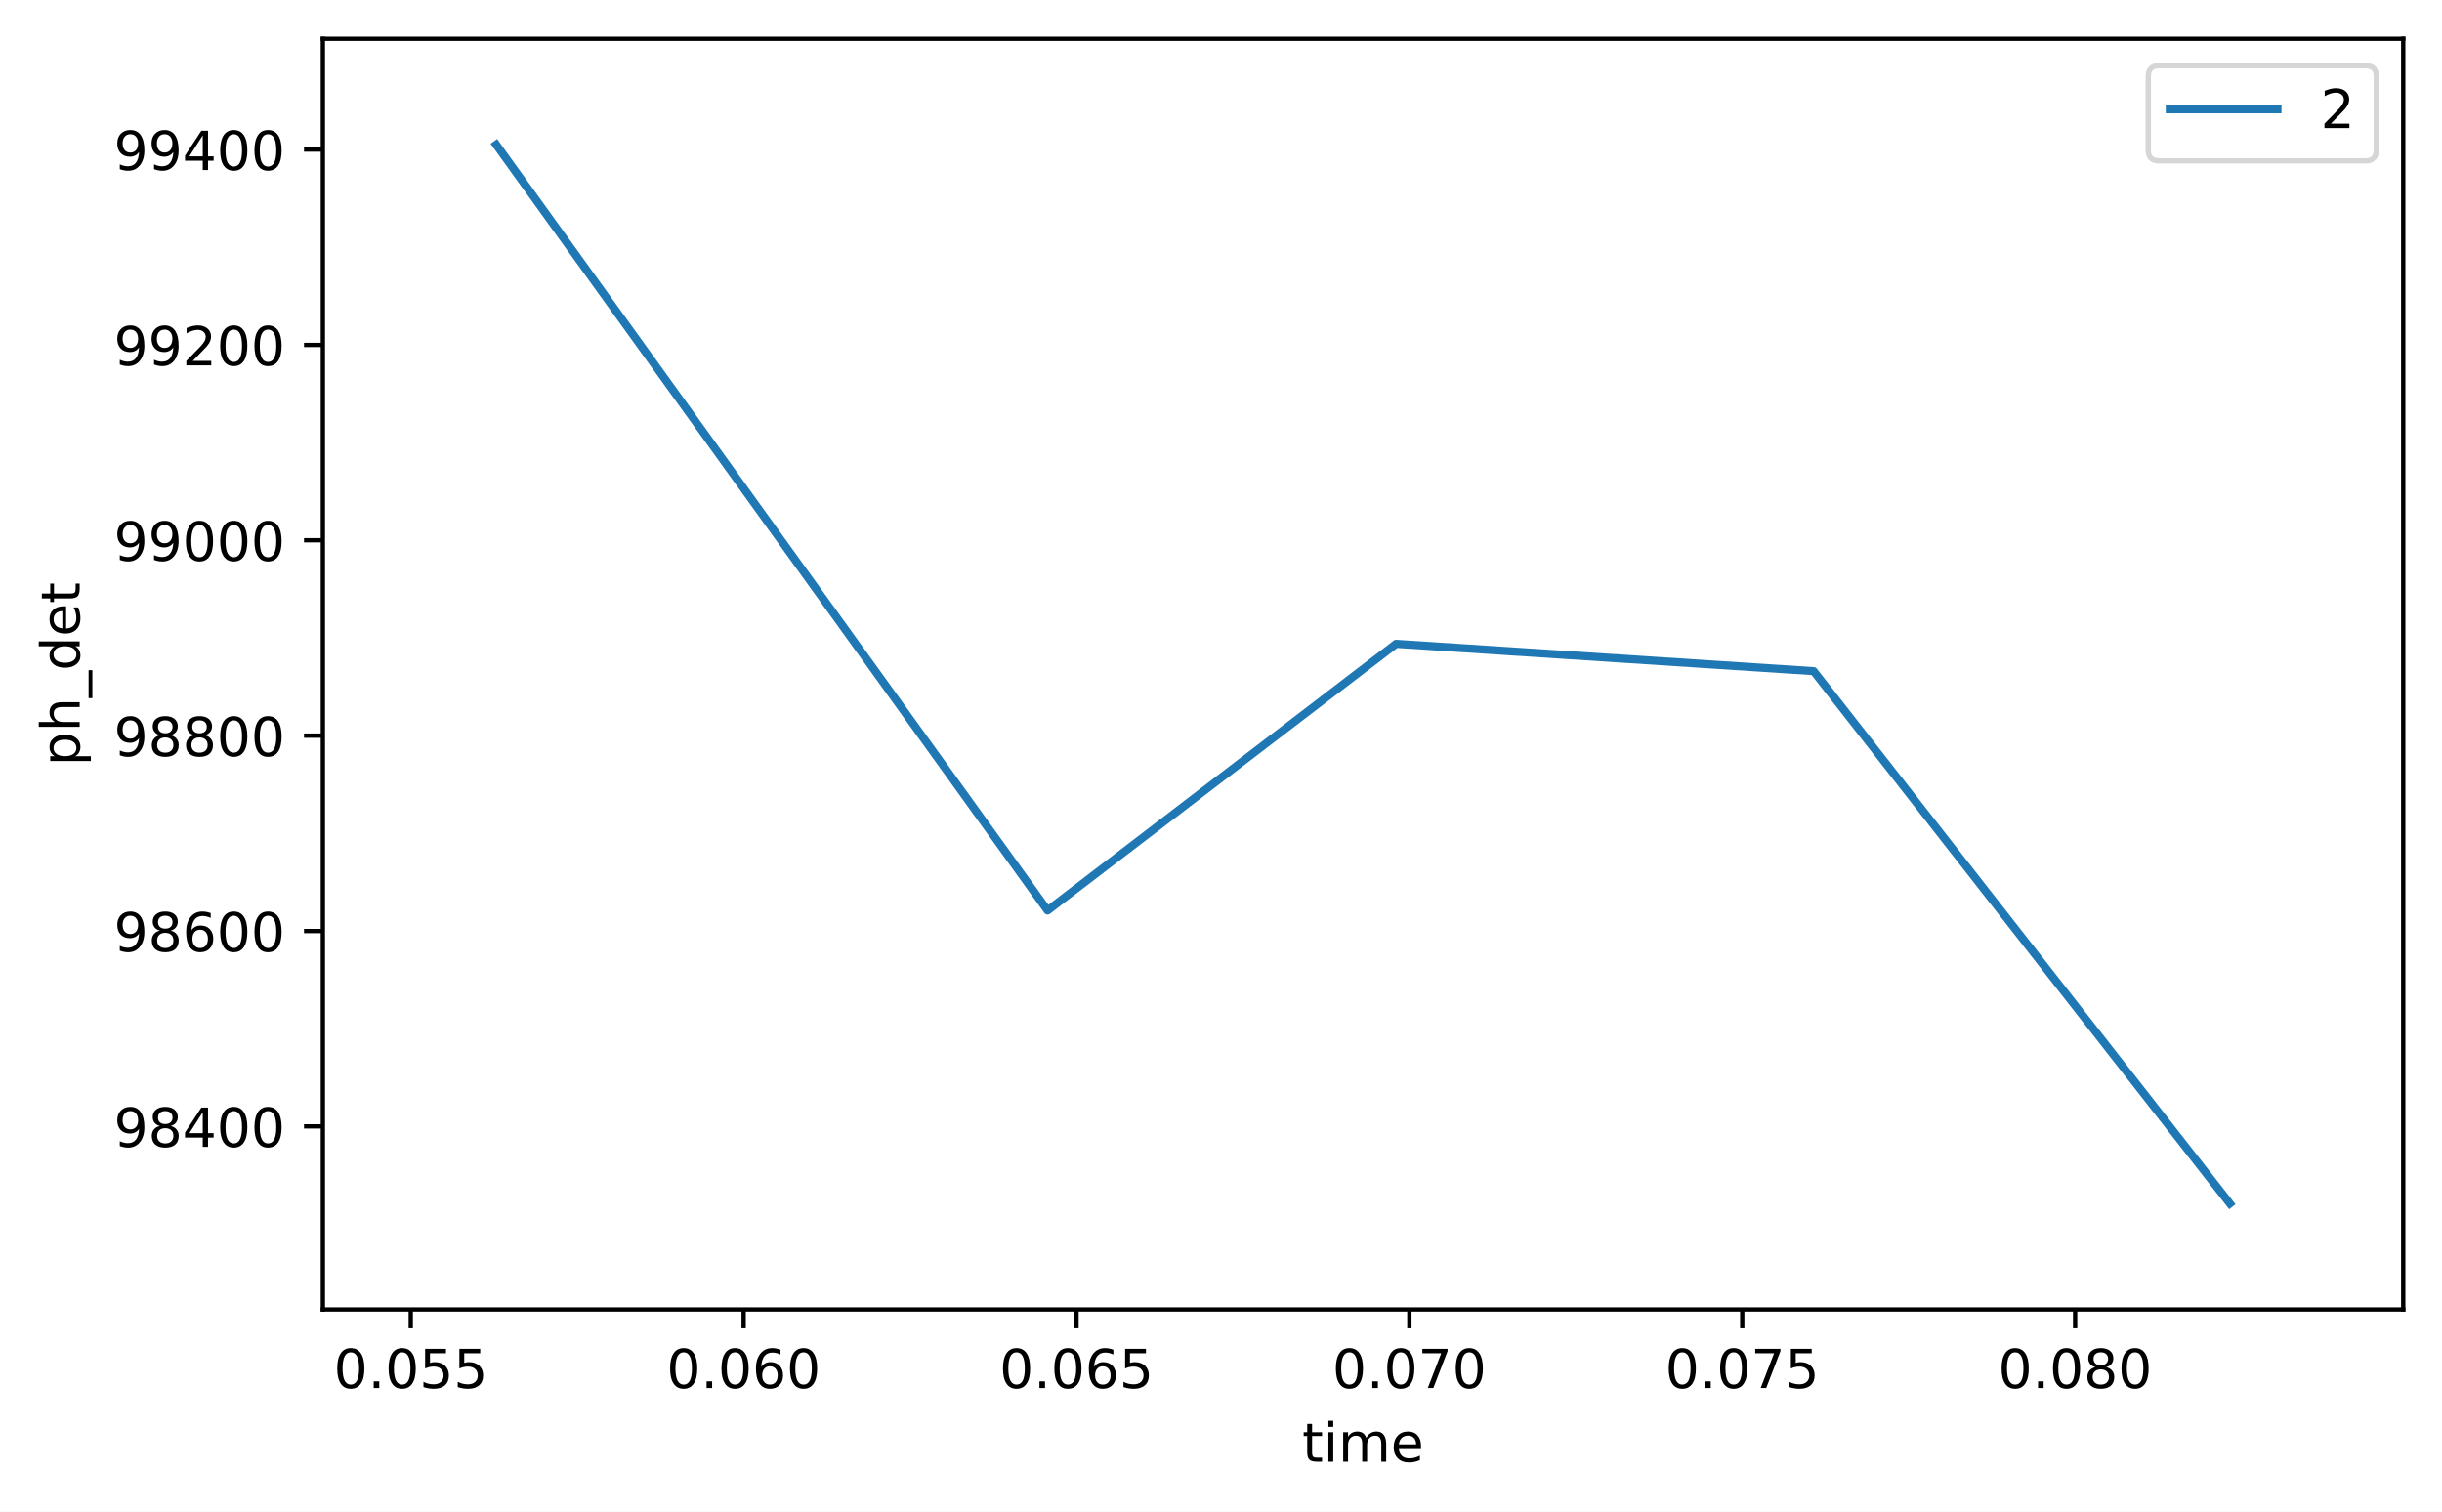
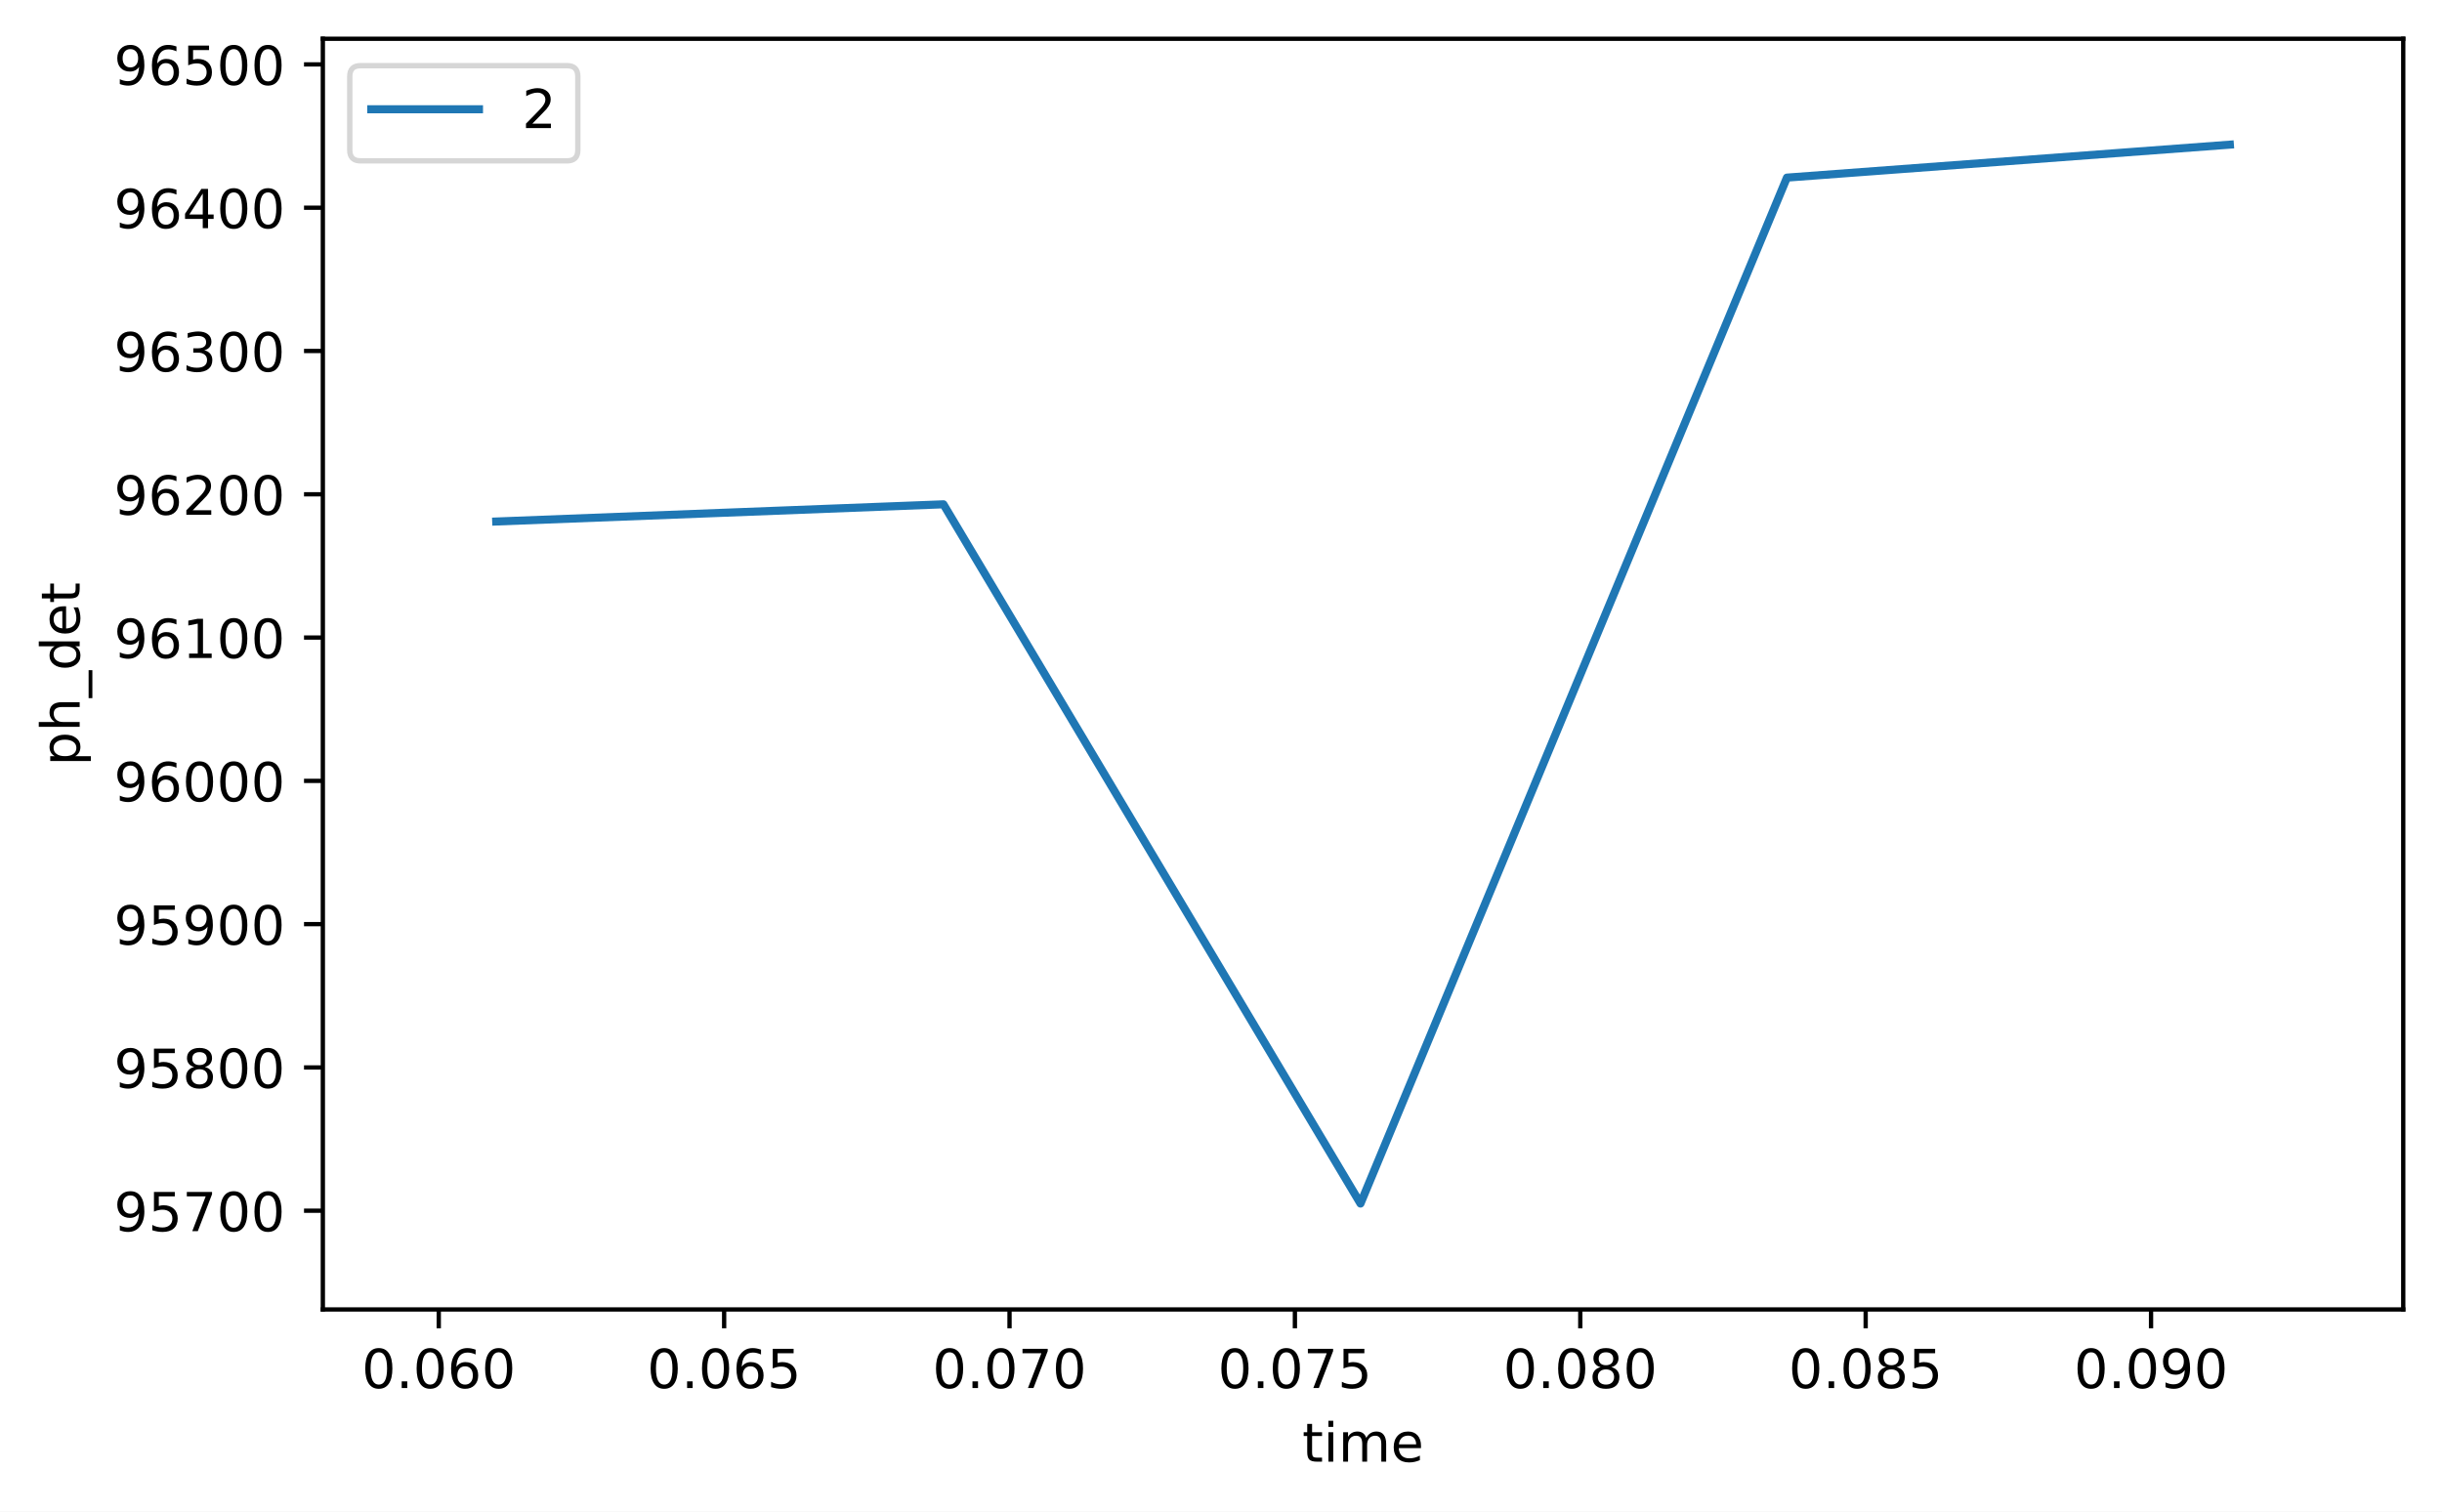
<svg xmlns="http://www.w3.org/2000/svg" xmlns:xlink="http://www.w3.org/1999/xlink" height="280.8pt" version="1.1" viewBox="0 0 453.6 280.8" width="453.6pt">
  <defs>
    <style type="text/css">
*{stroke-linecap:butt;stroke-linejoin:round;}
  </style>
  </defs>
  <g id="figure_1">
    <g id="patch_1">
      <path d="M 0 280.8  L 453.6 280.8  L 453.6 0  L 0 0  z " style="fill:#ffffff;" />
    </g>
    <g id="axes_1">
      <g id="patch_2">
        <path d="M 59.969 243.244  L 446.4 243.244  L 446.4 7.2  L 59.969 7.2  z " style="fill:#ffffff;" />
      </g>
      <g id="matplotlib.axis_1">
        <g id="xtick_1">
          <g id="line2d_1">
            <defs>
-               <path d="M 0 0  L 0 3.5  " id="m3aa733dea5" style="stroke:#000000;stroke-width:0.8;" />
-             </defs>
-             <g>
-               <use style="stroke:#000000;stroke-width:0.8;" x="76.297" xlink:href="#m3aa733dea5" y="243.244" />
+               <path d="M 0 0  L 0 3.5  " id="m0c0ffff356" style="stroke:#000000;stroke-width:0.8;" />
+             </defs>
+             <g>
+               <use style="stroke:#000000;stroke-width:0.8;" x="81.5" xlink:href="#m0c0ffff356" y="243.244" />
            </g>
          </g>
          <g id="text_1">
            <defs>
              <path d="M 31.781 66.406  Q 24.172 66.406 20.328 58.906  Q 16.5 51.422 16.5 36.375  Q 16.5 21.391 20.328 13.891  Q 24.172 6.391 31.781 6.391  Q 39.453 6.391 43.281 13.891  Q 47.125 21.391 47.125 36.375  Q 47.125 51.422 43.281 58.906  Q 39.453 66.406 31.781 66.406  z M 31.781 74.219  Q 44.047 74.219 50.516 64.516  Q 56.984 54.828 56.984 36.375  Q 56.984 17.969 50.516 8.266  Q 44.047 -1.422 31.781 -1.422  Q 19.531 -1.422 13.062 8.266  Q 6.594 17.969 6.594 36.375  Q 6.594 54.828 13.062 64.516  Q 19.531 74.219 31.781 74.219  z " id="DejaVuSans-48" />
              <path d="M 10.688 12.406  L 21 12.406  L 21 0  L 10.688 0  z " id="DejaVuSans-46" />
-               <path d="M 10.797 72.906  L 49.516 72.906  L 49.516 64.594  L 19.828 64.594  L 19.828 46.734  Q 21.969 47.469 24.109 47.828  Q 26.266 48.188 28.422 48.188  Q 40.625 48.188 47.75 41.5  Q 54.891 34.812 54.891 23.391  Q 54.891 11.625 47.562 5.094  Q 40.234 -1.422 26.906 -1.422  Q 22.312 -1.422 17.547 -0.641  Q 12.797 0.141 7.719 1.703  L 7.719 11.625  Q 12.109 9.234 16.797 8.062  Q 21.484 6.891 26.703 6.891  Q 35.156 6.891 40.078 11.328  Q 45.016 15.766 45.016 23.391  Q 45.016 31 40.078 35.438  Q 35.156 39.891 26.703 39.891  Q 22.75 39.891 18.812 39.016  Q 14.891 38.141 10.797 36.281  z " id="DejaVuSans-53" />
-             </defs>
-             <g transform="translate(61.98248 257.8422)scale(0.1 -0.1)">
-               <use xlink:href="#DejaVuSans-48" />
-               <use x="63.623" xlink:href="#DejaVuSans-46" />
-               <use x="95.41" xlink:href="#DejaVuSans-48" />
-               <use x="159.033" xlink:href="#DejaVuSans-53" />
-               <use x="222.656" xlink:href="#DejaVuSans-53" />
+               <path d="M 33.016 40.375  Q 26.375 40.375 22.484 35.828  Q 18.609 31.297 18.609 23.391  Q 18.609 15.531 22.484 10.953  Q 26.375 6.391 33.016 6.391  Q 39.656 6.391 43.531 10.953  Q 47.406 15.531 47.406 23.391  Q 47.406 31.297 43.531 35.828  Q 39.656 40.375 33.016 40.375  z M 52.594 71.297  L 52.594 62.312  Q 48.875 64.062 45.094 64.984  Q 41.312 65.922 37.594 65.922  Q 27.828 65.922 22.672 59.328  Q 17.531 52.734 16.797 39.406  Q 19.672 43.656 24.016 45.922  Q 28.375 48.188 33.594 48.188  Q 44.578 48.188 50.953 41.516  Q 57.328 34.859 57.328 23.391  Q 57.328 12.156 50.688 5.359  Q 44.047 -1.422 33.016 -1.422  Q 20.359 -1.422 13.672 8.266  Q 6.984 17.969 6.984 36.375  Q 6.984 53.656 15.188 63.938  Q 23.391 74.219 37.203 74.219  Q 40.922 74.219 44.703 73.484  Q 48.484 72.75 52.594 71.297  z " id="DejaVuSans-54" />
+             </defs>
+             <g transform="translate(67.18605 257.8422)scale(0.1 -0.1)">
+               <use xlink:href="#DejaVuSans-48" />
+               <use x="63.623" xlink:href="#DejaVuSans-46" />
+               <use x="95.41" xlink:href="#DejaVuSans-48" />
+               <use x="159.033" xlink:href="#DejaVuSans-54" />
+               <use x="222.656" xlink:href="#DejaVuSans-48" />
            </g>
          </g>
        </g>
        <g id="xtick_2">
          <g id="line2d_2">
            <g>
-               <use style="stroke:#000000;stroke-width:0.8;" x="138.128" xlink:href="#m3aa733dea5" y="243.244" />
+               <use style="stroke:#000000;stroke-width:0.8;" x="134.509" xlink:href="#m0c0ffff356" y="243.244" />
            </g>
          </g>
          <g id="text_2">
            <defs>
-               <path d="M 33.016 40.375  Q 26.375 40.375 22.484 35.828  Q 18.609 31.297 18.609 23.391  Q 18.609 15.531 22.484 10.953  Q 26.375 6.391 33.016 6.391  Q 39.656 6.391 43.531 10.953  Q 47.406 15.531 47.406 23.391  Q 47.406 31.297 43.531 35.828  Q 39.656 40.375 33.016 40.375  z M 52.594 71.297  L 52.594 62.312  Q 48.875 64.062 45.094 64.984  Q 41.312 65.922 37.594 65.922  Q 27.828 65.922 22.672 59.328  Q 17.531 52.734 16.797 39.406  Q 19.672 43.656 24.016 45.922  Q 28.375 48.188 33.594 48.188  Q 44.578 48.188 50.953 41.516  Q 57.328 34.859 57.328 23.391  Q 57.328 12.156 50.688 5.359  Q 44.047 -1.422 33.016 -1.422  Q 20.359 -1.422 13.672 8.266  Q 6.984 17.969 6.984 36.375  Q 6.984 53.656 15.188 63.938  Q 23.391 74.219 37.203 74.219  Q 40.922 74.219 44.703 73.484  Q 48.484 72.75 52.594 71.297  z " id="DejaVuSans-54" />
-             </defs>
-             <g transform="translate(123.8141 257.8422)scale(0.1 -0.1)">
+               <path d="M 10.797 72.906  L 49.516 72.906  L 49.516 64.594  L 19.828 64.594  L 19.828 46.734  Q 21.969 47.469 24.109 47.828  Q 26.266 48.188 28.422 48.188  Q 40.625 48.188 47.75 41.5  Q 54.891 34.812 54.891 23.391  Q 54.891 11.625 47.562 5.094  Q 40.234 -1.422 26.906 -1.422  Q 22.312 -1.422 17.547 -0.641  Q 12.797 0.141 7.719 1.703  L 7.719 11.625  Q 12.109 9.234 16.797 8.062  Q 21.484 6.891 26.703 6.891  Q 35.156 6.891 40.078 11.328  Q 45.016 15.766 45.016 23.391  Q 45.016 31 40.078 35.438  Q 35.156 39.891 26.703 39.891  Q 22.75 39.891 18.812 39.016  Q 14.891 38.141 10.797 36.281  z " id="DejaVuSans-53" />
+             </defs>
+             <g transform="translate(120.1953 257.8422)scale(0.1 -0.1)">
              <use xlink:href="#DejaVuSans-48" />
              <use x="63.623" xlink:href="#DejaVuSans-46" />
              <use x="95.41" xlink:href="#DejaVuSans-48" />
              <use x="159.033" xlink:href="#DejaVuSans-54" />
-               <use x="222.656" xlink:href="#DejaVuSans-48" />
+               <use x="222.656" xlink:href="#DejaVuSans-53" />
            </g>
          </g>
        </g>
        <g id="xtick_3">
          <g id="line2d_3">
            <g>
-               <use style="stroke:#000000;stroke-width:0.8;" x="199.96" xlink:href="#m3aa733dea5" y="243.244" />
+               <use style="stroke:#000000;stroke-width:0.8;" x="187.519" xlink:href="#m0c0ffff356" y="243.244" />
            </g>
          </g>
          <g id="text_3">
-             <g transform="translate(185.6458 257.8422)scale(0.1 -0.1)">
-               <use xlink:href="#DejaVuSans-48" />
-               <use x="63.623" xlink:href="#DejaVuSans-46" />
-               <use x="95.41" xlink:href="#DejaVuSans-48" />
-               <use x="159.033" xlink:href="#DejaVuSans-54" />
-               <use x="222.656" xlink:href="#DejaVuSans-53" />
+             <defs>
+               <path d="M 8.203 72.906  L 55.078 72.906  L 55.078 68.703  L 28.609 0  L 18.312 0  L 43.219 64.594  L 8.203 64.594  z " id="DejaVuSans-55" />
+             </defs>
+             <g transform="translate(173.2045 257.8422)scale(0.1 -0.1)">
+               <use xlink:href="#DejaVuSans-48" />
+               <use x="63.623" xlink:href="#DejaVuSans-46" />
+               <use x="95.41" xlink:href="#DejaVuSans-48" />
+               <use x="159.033" xlink:href="#DejaVuSans-55" />
+               <use x="222.656" xlink:href="#DejaVuSans-48" />
            </g>
          </g>
        </g>
        <g id="xtick_4">
          <g id="line2d_4">
            <g>
-               <use style="stroke:#000000;stroke-width:0.8;" x="261.791" xlink:href="#m3aa733dea5" y="243.244" />
+               <use style="stroke:#000000;stroke-width:0.8;" x="240.528" xlink:href="#m0c0ffff356" y="243.244" />
            </g>
          </g>
          <g id="text_4">
-             <defs>
-               <path d="M 8.203 72.906  L 55.078 72.906  L 55.078 68.703  L 28.609 0  L 18.312 0  L 43.219 64.594  L 8.203 64.594  z " id="DejaVuSans-55" />
-             </defs>
-             <g transform="translate(247.4774 257.8422)scale(0.1 -0.1)">
+             <g transform="translate(226.2137 257.8422)scale(0.1 -0.1)">
              <use xlink:href="#DejaVuSans-48" />
              <use x="63.623" xlink:href="#DejaVuSans-46" />
              <use x="95.41" xlink:href="#DejaVuSans-48" />
              <use x="159.033" xlink:href="#DejaVuSans-55" />
-               <use x="222.656" xlink:href="#DejaVuSans-48" />
+               <use x="222.656" xlink:href="#DejaVuSans-53" />
            </g>
          </g>
        </g>
        <g id="xtick_5">
          <g id="line2d_5">
            <g>
-               <use style="stroke:#000000;stroke-width:0.8;" x="323.623" xlink:href="#m3aa733dea5" y="243.244" />
+               <use style="stroke:#000000;stroke-width:0.8;" x="293.537" xlink:href="#m0c0ffff356" y="243.244" />
            </g>
          </g>
          <g id="text_5">
-             <g transform="translate(309.3091 257.8422)scale(0.1 -0.1)">
-               <use xlink:href="#DejaVuSans-48" />
-               <use x="63.623" xlink:href="#DejaVuSans-46" />
-               <use x="95.41" xlink:href="#DejaVuSans-48" />
-               <use x="159.033" xlink:href="#DejaVuSans-55" />
-               <use x="222.656" xlink:href="#DejaVuSans-53" />
+             <defs>
+               <path d="M 31.781 34.625  Q 24.75 34.625 20.719 30.859  Q 16.703 27.094 16.703 20.516  Q 16.703 13.922 20.719 10.156  Q 24.75 6.391 31.781 6.391  Q 38.812 6.391 42.859 10.172  Q 46.922 13.969 46.922 20.516  Q 46.922 27.094 42.891 30.859  Q 38.875 34.625 31.781 34.625  z M 21.922 38.812  Q 15.578 40.375 12.031 44.719  Q 8.5 49.078 8.5 55.328  Q 8.5 64.062 14.719 69.141  Q 20.953 74.219 31.781 74.219  Q 42.672 74.219 48.875 69.141  Q 55.078 64.062 55.078 55.328  Q 55.078 49.078 51.531 44.719  Q 48 40.375 41.703 38.812  Q 48.828 37.156 52.797 32.312  Q 56.781 27.484 56.781 20.516  Q 56.781 9.906 50.312 4.234  Q 43.844 -1.422 31.781 -1.422  Q 19.734 -1.422 13.25 4.234  Q 6.781 9.906 6.781 20.516  Q 6.781 27.484 10.781 32.312  Q 14.797 37.156 21.922 38.812  z M 18.312 54.391  Q 18.312 48.734 21.844 45.562  Q 25.391 42.391 31.781 42.391  Q 38.141 42.391 41.719 45.562  Q 45.312 48.734 45.312 54.391  Q 45.312 60.062 41.719 63.234  Q 38.141 66.406 31.781 66.406  Q 25.391 66.406 21.844 63.234  Q 18.312 60.062 18.312 54.391  z " id="DejaVuSans-56" />
+             </defs>
+             <g transform="translate(279.223 257.8422)scale(0.1 -0.1)">
+               <use xlink:href="#DejaVuSans-48" />
+               <use x="63.623" xlink:href="#DejaVuSans-46" />
+               <use x="95.41" xlink:href="#DejaVuSans-48" />
+               <use x="159.033" xlink:href="#DejaVuSans-56" />
+               <use x="222.656" xlink:href="#DejaVuSans-48" />
            </g>
          </g>
        </g>
        <g id="xtick_6">
          <g id="line2d_6">
            <g>
-               <use style="stroke:#000000;stroke-width:0.8;" x="385.455" xlink:href="#m3aa733dea5" y="243.244" />
+               <use style="stroke:#000000;stroke-width:0.8;" x="346.546" xlink:href="#m0c0ffff356" y="243.244" />
            </g>
          </g>
          <g id="text_6">
-             <defs>
-               <path d="M 31.781 34.625  Q 24.75 34.625 20.719 30.859  Q 16.703 27.094 16.703 20.516  Q 16.703 13.922 20.719 10.156  Q 24.75 6.391 31.781 6.391  Q 38.812 6.391 42.859 10.172  Q 46.922 13.969 46.922 20.516  Q 46.922 27.094 42.891 30.859  Q 38.875 34.625 31.781 34.625  z M 21.922 38.812  Q 15.578 40.375 12.031 44.719  Q 8.5 49.078 8.5 55.328  Q 8.5 64.062 14.719 69.141  Q 20.953 74.219 31.781 74.219  Q 42.672 74.219 48.875 69.141  Q 55.078 64.062 55.078 55.328  Q 55.078 49.078 51.531 44.719  Q 48 40.375 41.703 38.812  Q 48.828 37.156 52.797 32.312  Q 56.781 27.484 56.781 20.516  Q 56.781 9.906 50.312 4.234  Q 43.844 -1.422 31.781 -1.422  Q 19.734 -1.422 13.25 4.234  Q 6.781 9.906 6.781 20.516  Q 6.781 27.484 10.781 32.312  Q 14.797 37.156 21.922 38.812  z M 18.312 54.391  Q 18.312 48.734 21.844 45.562  Q 25.391 42.391 31.781 42.391  Q 38.141 42.391 41.719 45.562  Q 45.312 48.734 45.312 54.391  Q 45.312 60.062 41.719 63.234  Q 38.141 66.406 31.781 66.406  Q 25.391 66.406 21.844 63.234  Q 18.312 60.062 18.312 54.391  z " id="DejaVuSans-56" />
-             </defs>
-             <g transform="translate(371.1407 257.8422)scale(0.1 -0.1)">
+             <g transform="translate(332.2322 257.8422)scale(0.1 -0.1)">
              <use xlink:href="#DejaVuSans-48" />
              <use x="63.623" xlink:href="#DejaVuSans-46" />
              <use x="95.41" xlink:href="#DejaVuSans-48" />
              <use x="159.033" xlink:href="#DejaVuSans-56" />
+               <use x="222.656" xlink:href="#DejaVuSans-53" />
+             </g>
+           </g>
+         </g>
+         <g id="xtick_7">
+           <g id="line2d_7">
+             <g>
+               <use style="stroke:#000000;stroke-width:0.8;" x="399.555" xlink:href="#m0c0ffff356" y="243.244" />
+             </g>
+           </g>
+           <g id="text_7">
+             <defs>
+               <path d="M 10.984 1.516  L 10.984 10.5  Q 14.703 8.734 18.5 7.812  Q 22.312 6.891 25.984 6.891  Q 35.75 6.891 40.891 13.453  Q 46.047 20.016 46.781 33.406  Q 43.953 29.203 39.594 26.953  Q 35.25 24.703 29.984 24.703  Q 19.047 24.703 12.672 31.312  Q 6.297 37.938 6.297 49.422  Q 6.297 60.641 12.938 67.422  Q 19.578 74.219 30.609 74.219  Q 43.266 74.219 49.922 64.516  Q 56.594 54.828 56.594 36.375  Q 56.594 19.141 48.406 8.859  Q 40.234 -1.422 26.422 -1.422  Q 22.703 -1.422 18.891 -0.688  Q 15.094 0.047 10.984 1.516  z M 30.609 32.422  Q 37.25 32.422 41.125 36.953  Q 45.016 41.5 45.016 49.422  Q 45.016 57.281 41.125 61.844  Q 37.25 66.406 30.609 66.406  Q 23.969 66.406 20.094 61.844  Q 16.219 57.281 16.219 49.422  Q 16.219 41.5 20.094 36.953  Q 23.969 32.422 30.609 32.422  z " id="DejaVuSans-57" />
+             </defs>
+             <g transform="translate(385.2414 257.8422)scale(0.1 -0.1)">
+               <use xlink:href="#DejaVuSans-48" />
+               <use x="63.623" xlink:href="#DejaVuSans-46" />
+               <use x="95.41" xlink:href="#DejaVuSans-48" />
+               <use x="159.033" xlink:href="#DejaVuSans-57" />
              <use x="222.656" xlink:href="#DejaVuSans-48" />
            </g>
          </g>
        </g>
-         <g id="text_7">
+         <g id="text_8">
          <defs>
            <path d="M 18.312 70.219  L 18.312 54.688  L 36.812 54.688  L 36.812 47.703  L 18.312 47.703  L 18.312 18.016  Q 18.312 11.328 20.141 9.422  Q 21.969 7.516 27.594 7.516  L 36.812 7.516  L 36.812 0  L 27.594 0  Q 17.188 0 13.234 3.875  Q 9.281 7.766 9.281 18.016  L 9.281 47.703  L 2.688 47.703  L 2.688 54.688  L 9.281 54.688  L 9.281 70.219  z " id="DejaVuSans-116" />
            <path d="M 9.422 54.688  L 18.406 54.688  L 18.406 0  L 9.422 0  z M 9.422 75.984  L 18.406 75.984  L 18.406 64.594  L 9.422 64.594  z " id="DejaVuSans-105" />
            <path d="M 52 44.188  Q 55.375 50.25 60.062 53.125  Q 64.75 56 71.094 56  Q 79.641 56 84.281 50.016  Q 88.922 44.047 88.922 33.016  L 88.922 0  L 79.891 0  L 79.891 32.719  Q 79.891 40.578 77.094 44.375  Q 74.312 48.188 68.609 48.188  Q 61.625 48.188 57.562 43.547  Q 53.516 38.922 53.516 30.906  L 53.516 0  L 44.484 0  L 44.484 32.719  Q 44.484 40.625 41.703 44.406  Q 38.922 48.188 33.109 48.188  Q 26.219 48.188 22.156 43.531  Q 18.109 38.875 18.109 30.906  L 18.109 0  L 9.078 0  L 9.078 54.688  L 18.109 54.688  L 18.109 46.188  Q 21.188 51.219 25.484 53.609  Q 29.781 56 35.688 56  Q 41.656 56 45.828 52.969  Q 50 49.953 52 44.188  z " id="DejaVuSans-109" />
            <path d="M 56.203 29.594  L 56.203 25.203  L 14.891 25.203  Q 15.484 15.922 20.484 11.062  Q 25.484 6.203 34.422 6.203  Q 39.594 6.203 44.453 7.469  Q 49.312 8.734 54.109 11.281  L 54.109 2.781  Q 49.266 0.734 44.188 -0.344  Q 39.109 -1.422 33.891 -1.422  Q 20.797 -1.422 13.156 6.188  Q 5.516 13.812 5.516 26.812  Q 5.516 40.234 12.766 48.109  Q 20.016 56 32.328 56  Q 43.359 56 49.781 48.891  Q 56.203 41.797 56.203 29.594  z M 47.219 32.234  Q 47.125 39.594 43.094 43.984  Q 39.062 48.391 32.422 48.391  Q 24.906 48.391 20.391 44.141  Q 15.875 39.891 15.188 32.172  z " id="DejaVuSans-101" />
          </defs>
          <g transform="translate(241.8883 271.5203)scale(0.1 -0.1)">
            <use xlink:href="#DejaVuSans-116" />
            <use x="39.209" xlink:href="#DejaVuSans-105" />
            <use x="66.992" xlink:href="#DejaVuSans-109" />
            <use x="164.404" xlink:href="#DejaVuSans-101" />
          </g>
        </g>
      </g>
      <g id="matplotlib.axis_2">
        <g id="ytick_1">
-           <g id="line2d_7">
-             <defs>
-               <path d="M 0 0  L -3.5 0  " id="ma4b4e62684" style="stroke:#000000;stroke-width:0.8;" />
-             </defs>
-             <g>
-               <use style="stroke:#000000;stroke-width:0.8;" x="59.969" xlink:href="#ma4b4e62684" y="209.238" />
-             </g>
-           </g>
-           <g id="text_8">
-             <defs>
-               <path d="M 10.984 1.516  L 10.984 10.5  Q 14.703 8.734 18.5 7.812  Q 22.312 6.891 25.984 6.891  Q 35.75 6.891 40.891 13.453  Q 46.047 20.016 46.781 33.406  Q 43.953 29.203 39.594 26.953  Q 35.25 24.703 29.984 24.703  Q 19.047 24.703 12.672 31.312  Q 6.297 37.938 6.297 49.422  Q 6.297 60.641 12.938 67.422  Q 19.578 74.219 30.609 74.219  Q 43.266 74.219 49.922 64.516  Q 56.594 54.828 56.594 36.375  Q 56.594 19.141 48.406 8.859  Q 40.234 -1.422 26.422 -1.422  Q 22.703 -1.422 18.891 -0.688  Q 15.094 0.047 10.984 1.516  z M 30.609 32.422  Q 37.25 32.422 41.125 36.953  Q 45.016 41.5 45.016 49.422  Q 45.016 57.281 41.125 61.844  Q 37.25 66.406 30.609 66.406  Q 23.969 66.406 20.094 61.844  Q 16.219 57.281 16.219 49.422  Q 16.219 41.5 20.094 36.953  Q 23.969 32.422 30.609 32.422  z " id="DejaVuSans-57" />
+           <g id="line2d_8">
+             <defs>
+               <path d="M 0 0  L -3.5 0  " id="mee8d2f23f2" style="stroke:#000000;stroke-width:0.8;" />
+             </defs>
+             <g>
+               <use style="stroke:#000000;stroke-width:0.8;" x="59.969" xlink:href="#mee8d2f23f2" y="224.904" />
+             </g>
+           </g>
+           <g id="text_9">
+             <g transform="translate(21.15625 228.7035)scale(0.1 -0.1)">
+               <use xlink:href="#DejaVuSans-57" />
+               <use x="63.623" xlink:href="#DejaVuSans-53" />
+               <use x="127.246" xlink:href="#DejaVuSans-55" />
+               <use x="190.869" xlink:href="#DejaVuSans-48" />
+               <use x="254.492" xlink:href="#DejaVuSans-48" />
+             </g>
+           </g>
+         </g>
+         <g id="ytick_2">
+           <g id="line2d_9">
+             <g>
+               <use style="stroke:#000000;stroke-width:0.8;" x="59.969" xlink:href="#mee8d2f23f2" y="198.287" />
+             </g>
+           </g>
+           <g id="text_10">
+             <g transform="translate(21.15625 202.0861)scale(0.1 -0.1)">
+               <use xlink:href="#DejaVuSans-57" />
+               <use x="63.623" xlink:href="#DejaVuSans-53" />
+               <use x="127.246" xlink:href="#DejaVuSans-56" />
+               <use x="190.869" xlink:href="#DejaVuSans-48" />
+               <use x="254.492" xlink:href="#DejaVuSans-48" />
+             </g>
+           </g>
+         </g>
+         <g id="ytick_3">
+           <g id="line2d_10">
+             <g>
+               <use style="stroke:#000000;stroke-width:0.8;" x="59.969" xlink:href="#mee8d2f23f2" y="171.669" />
+             </g>
+           </g>
+           <g id="text_11">
+             <g transform="translate(21.15625 175.4686)scale(0.1 -0.1)">
+               <use xlink:href="#DejaVuSans-57" />
+               <use x="63.623" xlink:href="#DejaVuSans-53" />
+               <use x="127.246" xlink:href="#DejaVuSans-57" />
+               <use x="190.869" xlink:href="#DejaVuSans-48" />
+               <use x="254.492" xlink:href="#DejaVuSans-48" />
+             </g>
+           </g>
+         </g>
+         <g id="ytick_4">
+           <g id="line2d_11">
+             <g>
+               <use style="stroke:#000000;stroke-width:0.8;" x="59.969" xlink:href="#mee8d2f23f2" y="145.052" />
+             </g>
+           </g>
+           <g id="text_12">
+             <g transform="translate(21.15625 148.8511)scale(0.1 -0.1)">
+               <use xlink:href="#DejaVuSans-57" />
+               <use x="63.623" xlink:href="#DejaVuSans-54" />
+               <use x="127.246" xlink:href="#DejaVuSans-48" />
+               <use x="190.869" xlink:href="#DejaVuSans-48" />
+               <use x="254.492" xlink:href="#DejaVuSans-48" />
+             </g>
+           </g>
+         </g>
+         <g id="ytick_5">
+           <g id="line2d_12">
+             <g>
+               <use style="stroke:#000000;stroke-width:0.8;" x="59.969" xlink:href="#mee8d2f23f2" y="118.434" />
+             </g>
+           </g>
+           <g id="text_13">
+             <defs>
+               <path d="M 12.406 8.297  L 28.516 8.297  L 28.516 63.922  L 10.984 60.406  L 10.984 69.391  L 28.422 72.906  L 38.281 72.906  L 38.281 8.297  L 54.391 8.297  L 54.391 0  L 12.406 0  z " id="DejaVuSans-49" />
+             </defs>
+             <g transform="translate(21.15625 122.2336)scale(0.1 -0.1)">
+               <use xlink:href="#DejaVuSans-57" />
+               <use x="63.623" xlink:href="#DejaVuSans-54" />
+               <use x="127.246" xlink:href="#DejaVuSans-49" />
+               <use x="190.869" xlink:href="#DejaVuSans-48" />
+               <use x="254.492" xlink:href="#DejaVuSans-48" />
+             </g>
+           </g>
+         </g>
+         <g id="ytick_6">
+           <g id="line2d_13">
+             <g>
+               <use style="stroke:#000000;stroke-width:0.8;" x="59.969" xlink:href="#mee8d2f23f2" y="91.817" />
+             </g>
+           </g>
+           <g id="text_14">
+             <defs>
+               <path d="M 19.188 8.297  L 53.609 8.297  L 53.609 0  L 7.328 0  L 7.328 8.297  Q 12.938 14.109 22.625 23.891  Q 32.328 33.688 34.812 36.531  Q 39.547 41.844 41.422 45.531  Q 43.312 49.219 43.312 52.781  Q 43.312 58.594 39.234 62.25  Q 35.156 65.922 28.609 65.922  Q 23.969 65.922 18.812 64.312  Q 13.672 62.703 7.812 59.422  L 7.812 69.391  Q 13.766 71.781 18.938 73  Q 24.125 74.219 28.422 74.219  Q 39.75 74.219 46.484 68.547  Q 53.219 62.891 53.219 53.422  Q 53.219 48.922 51.531 44.891  Q 49.859 40.875 45.406 35.406  Q 44.188 33.984 37.641 27.219  Q 31.109 20.453 19.188 8.297  z " id="DejaVuSans-50" />
+             </defs>
+             <g transform="translate(21.15625 95.61616)scale(0.1 -0.1)">
+               <use xlink:href="#DejaVuSans-57" />
+               <use x="63.623" xlink:href="#DejaVuSans-54" />
+               <use x="127.246" xlink:href="#DejaVuSans-50" />
+               <use x="190.869" xlink:href="#DejaVuSans-48" />
+               <use x="254.492" xlink:href="#DejaVuSans-48" />
+             </g>
+           </g>
+         </g>
+         <g id="ytick_7">
+           <g id="line2d_14">
+             <g>
+               <use style="stroke:#000000;stroke-width:0.8;" x="59.969" xlink:href="#mee8d2f23f2" y="65.199" />
+             </g>
+           </g>
+           <g id="text_15">
+             <defs>
+               <path d="M 40.578 39.312  Q 47.656 37.797 51.625 33  Q 55.609 28.219 55.609 21.188  Q 55.609 10.406 48.188 4.484  Q 40.766 -1.422 27.094 -1.422  Q 22.516 -1.422 17.656 -0.516  Q 12.797 0.391 7.625 2.203  L 7.625 11.719  Q 11.719 9.328 16.594 8.109  Q 21.484 6.891 26.812 6.891  Q 36.078 6.891 40.938 10.547  Q 45.797 14.203 45.797 21.188  Q 45.797 27.641 41.281 31.266  Q 36.766 34.906 28.719 34.906  L 20.219 34.906  L 20.219 43.016  L 29.109 43.016  Q 36.375 43.016 40.234 45.922  Q 44.094 48.828 44.094 54.297  Q 44.094 59.906 40.109 62.906  Q 36.141 65.922 28.719 65.922  Q 24.656 65.922 20.016 65.031  Q 15.375 64.156 9.812 62.312  L 9.812 71.094  Q 15.438 72.656 20.344 73.438  Q 25.25 74.219 29.594 74.219  Q 40.828 74.219 47.359 69.109  Q 53.906 64.016 53.906 55.328  Q 53.906 49.266 50.438 45.094  Q 46.969 40.922 40.578 39.312  z " id="DejaVuSans-51" />
+             </defs>
+             <g transform="translate(21.15625 68.99869)scale(0.1 -0.1)">
+               <use xlink:href="#DejaVuSans-57" />
+               <use x="63.623" xlink:href="#DejaVuSans-54" />
+               <use x="127.246" xlink:href="#DejaVuSans-51" />
+               <use x="190.869" xlink:href="#DejaVuSans-48" />
+               <use x="254.492" xlink:href="#DejaVuSans-48" />
+             </g>
+           </g>
+         </g>
+         <g id="ytick_8">
+           <g id="line2d_15">
+             <g>
+               <use style="stroke:#000000;stroke-width:0.8;" x="59.969" xlink:href="#mee8d2f23f2" y="38.582" />
+             </g>
+           </g>
+           <g id="text_16">
+             <defs>
              <path d="M 37.797 64.312  L 12.891 25.391  L 37.797 25.391  z M 35.203 72.906  L 47.609 72.906  L 47.609 25.391  L 58.016 25.391  L 58.016 17.188  L 47.609 17.188  L 47.609 0  L 37.797 0  L 37.797 17.188  L 4.891 17.188  L 4.891 26.703  z " id="DejaVuSans-52" />
            </defs>
-             <g transform="translate(21.15625 213.0373)scale(0.1 -0.1)">
-               <use xlink:href="#DejaVuSans-57" />
-               <use x="63.623" xlink:href="#DejaVuSans-56" />
+             <g transform="translate(21.15625 42.38122)scale(0.1 -0.1)">
+               <use xlink:href="#DejaVuSans-57" />
+               <use x="63.623" xlink:href="#DejaVuSans-54" />
              <use x="127.246" xlink:href="#DejaVuSans-52" />
              <use x="190.869" xlink:href="#DejaVuSans-48" />
              <use x="254.492" xlink:href="#DejaVuSans-48" />
            </g>
          </g>
        </g>
-         <g id="ytick_2">
-           <g id="line2d_8">
-             <g>
-               <use style="stroke:#000000;stroke-width:0.8;" x="59.969" xlink:href="#ma4b4e62684" y="172.946" />
-             </g>
-           </g>
-           <g id="text_9">
-             <g transform="translate(21.15625 176.7452)scale(0.1 -0.1)">
-               <use xlink:href="#DejaVuSans-57" />
-               <use x="63.623" xlink:href="#DejaVuSans-56" />
-               <use x="127.246" xlink:href="#DejaVuSans-54" />
-               <use x="190.869" xlink:href="#DejaVuSans-48" />
-               <use x="254.492" xlink:href="#DejaVuSans-48" />
-             </g>
-           </g>
-         </g>
-         <g id="ytick_3">
-           <g id="line2d_9">
-             <g>
-               <use style="stroke:#000000;stroke-width:0.8;" x="59.969" xlink:href="#ma4b4e62684" y="136.654" />
-             </g>
-           </g>
-           <g id="text_10">
-             <g transform="translate(21.15625 140.4531)scale(0.1 -0.1)">
-               <use xlink:href="#DejaVuSans-57" />
-               <use x="63.623" xlink:href="#DejaVuSans-56" />
-               <use x="127.246" xlink:href="#DejaVuSans-56" />
-               <use x="190.869" xlink:href="#DejaVuSans-48" />
-               <use x="254.492" xlink:href="#DejaVuSans-48" />
-             </g>
-           </g>
-         </g>
-         <g id="ytick_4">
-           <g id="line2d_10">
-             <g>
-               <use style="stroke:#000000;stroke-width:0.8;" x="59.969" xlink:href="#ma4b4e62684" y="100.362" />
-             </g>
-           </g>
-           <g id="text_11">
-             <g transform="translate(21.15625 104.161)scale(0.1 -0.1)">
-               <use xlink:href="#DejaVuSans-57" />
-               <use x="63.623" xlink:href="#DejaVuSans-57" />
-               <use x="127.246" xlink:href="#DejaVuSans-48" />
-               <use x="190.869" xlink:href="#DejaVuSans-48" />
-               <use x="254.492" xlink:href="#DejaVuSans-48" />
-             </g>
-           </g>
-         </g>
-         <g id="ytick_5">
-           <g id="line2d_11">
-             <g>
-               <use style="stroke:#000000;stroke-width:0.8;" x="59.969" xlink:href="#ma4b4e62684" y="64.07" />
-             </g>
-           </g>
-           <g id="text_12">
-             <defs>
-               <path d="M 19.188 8.297  L 53.609 8.297  L 53.609 0  L 7.328 0  L 7.328 8.297  Q 12.938 14.109 22.625 23.891  Q 32.328 33.688 34.812 36.531  Q 39.547 41.844 41.422 45.531  Q 43.312 49.219 43.312 52.781  Q 43.312 58.594 39.234 62.25  Q 35.156 65.922 28.609 65.922  Q 23.969 65.922 18.812 64.312  Q 13.672 62.703 7.812 59.422  L 7.812 69.391  Q 13.766 71.781 18.938 73  Q 24.125 74.219 28.422 74.219  Q 39.75 74.219 46.484 68.547  Q 53.219 62.891 53.219 53.422  Q 53.219 48.922 51.531 44.891  Q 49.859 40.875 45.406 35.406  Q 44.188 33.984 37.641 27.219  Q 31.109 20.453 19.188 8.297  z " id="DejaVuSans-50" />
-             </defs>
-             <g transform="translate(21.15625 67.86892)scale(0.1 -0.1)">
-               <use xlink:href="#DejaVuSans-57" />
-               <use x="63.623" xlink:href="#DejaVuSans-57" />
-               <use x="127.246" xlink:href="#DejaVuSans-50" />
-               <use x="190.869" xlink:href="#DejaVuSans-48" />
-               <use x="254.492" xlink:href="#DejaVuSans-48" />
-             </g>
-           </g>
-         </g>
-         <g id="ytick_6">
-           <g id="line2d_12">
-             <g>
-               <use style="stroke:#000000;stroke-width:0.8;" x="59.969" xlink:href="#ma4b4e62684" y="27.778" />
-             </g>
-           </g>
-           <g id="text_13">
-             <g transform="translate(21.15625 31.57683)scale(0.1 -0.1)">
-               <use xlink:href="#DejaVuSans-57" />
-               <use x="63.623" xlink:href="#DejaVuSans-57" />
-               <use x="127.246" xlink:href="#DejaVuSans-52" />
-               <use x="190.869" xlink:href="#DejaVuSans-48" />
-               <use x="254.492" xlink:href="#DejaVuSans-48" />
-             </g>
-           </g>
-         </g>
-         <g id="text_14">
+         <g id="ytick_9">
+           <g id="line2d_16">
+             <g>
+               <use style="stroke:#000000;stroke-width:0.8;" x="59.969" xlink:href="#mee8d2f23f2" y="11.965" />
+             </g>
+           </g>
+           <g id="text_17">
+             <g transform="translate(21.15625 15.76375)scale(0.1 -0.1)">
+               <use xlink:href="#DejaVuSans-57" />
+               <use x="63.623" xlink:href="#DejaVuSans-54" />
+               <use x="127.246" xlink:href="#DejaVuSans-53" />
+               <use x="190.869" xlink:href="#DejaVuSans-48" />
+               <use x="254.492" xlink:href="#DejaVuSans-48" />
+             </g>
+           </g>
+         </g>
+         <g id="text_18">
          <defs>
            <path d="M 18.109 8.203  L 18.109 -20.797  L 9.078 -20.797  L 9.078 54.688  L 18.109 54.688  L 18.109 46.391  Q 20.953 51.266 25.266 53.625  Q 29.594 56 35.594 56  Q 45.562 56 51.781 48.094  Q 58.016 40.188 58.016 27.297  Q 58.016 14.406 51.781 6.484  Q 45.562 -1.422 35.594 -1.422  Q 29.594 -1.422 25.266 0.953  Q 20.953 3.328 18.109 8.203  z M 48.688 27.297  Q 48.688 37.203 44.609 42.844  Q 40.531 48.484 33.406 48.484  Q 26.266 48.484 22.188 42.844  Q 18.109 37.203 18.109 27.297  Q 18.109 17.391 22.188 11.75  Q 26.266 6.109 33.406 6.109  Q 40.531 6.109 44.609 11.75  Q 48.688 17.391 48.688 27.297  z " id="DejaVuSans-112" />
            <path d="M 54.891 33.016  L 54.891 0  L 45.906 0  L 45.906 32.719  Q 45.906 40.484 42.875 44.328  Q 39.844 48.188 33.797 48.188  Q 26.516 48.188 22.312 43.547  Q 18.109 38.922 18.109 30.906  L 18.109 0  L 9.078 0  L 9.078 75.984  L 18.109 75.984  L 18.109 46.188  Q 21.344 51.125 25.703 53.562  Q 30.078 56 35.797 56  Q 45.219 56 50.047 50.172  Q 54.891 44.344 54.891 33.016  z " id="DejaVuSans-104" />
            <path d="M 50.984 -16.609  L 50.984 -23.578  L -0.984 -23.578  L -0.984 -16.609  z " id="DejaVuSans-95" />
            <path d="M 45.406 46.391  L 45.406 75.984  L 54.391 75.984  L 54.391 0  L 45.406 0  L 45.406 8.203  Q 42.578 3.328 38.25 0.953  Q 33.938 -1.422 27.875 -1.422  Q 17.969 -1.422 11.734 6.484  Q 5.516 14.406 5.516 27.297  Q 5.516 40.188 11.734 48.094  Q 17.969 56 27.875 56  Q 33.938 56 38.25 53.625  Q 42.578 51.266 45.406 46.391  z M 14.797 27.297  Q 14.797 17.391 18.875 11.75  Q 22.953 6.109 30.078 6.109  Q 37.203 6.109 41.297 11.75  Q 45.406 17.391 45.406 27.297  Q 45.406 37.203 41.297 42.844  Q 37.203 48.484 30.078 48.484  Q 22.953 48.484 18.875 42.844  Q 14.797 37.203 14.797 27.297  z " id="DejaVuSans-100" />
          </defs>
          <g transform="translate(14.79844 142.2758)rotate(-90)scale(0.1 -0.1)">
            <use xlink:href="#DejaVuSans-112" />
            <use x="63.477" xlink:href="#DejaVuSans-104" />
            <use x="126.855" xlink:href="#DejaVuSans-95" />
            <use x="176.855" xlink:href="#DejaVuSans-100" />
            <use x="240.332" xlink:href="#DejaVuSans-101" />
            <use x="301.855" xlink:href="#DejaVuSans-116" />
          </g>
        </g>
      </g>
-       <g id="line2d_13">
-         <path clip-path="url(#pb62b1a8f66)" d="M 92.171 26.87  L 194.586 169.135  L 259.329 119.597  L 336.888 124.677  L 414.197 223.573  " style="fill:none;stroke:#1f77b4;stroke-linecap:square;stroke-width:1.5;" />
+       <g id="line2d_17">
+         <path clip-path="url(#p627d1816fd)" d="M 92.171 96.874  L 175.241 93.68  L 252.712 223.573  L 331.922 32.992  L 414.197 26.87  " style="fill:none;stroke:#1f77b4;stroke-linecap:square;stroke-width:1.5;" />
      </g>
      <g id="patch_3">
        <path d="M 59.969 243.244  L 59.969 7.2  " style="fill:none;stroke:#000000;stroke-linecap:square;stroke-linejoin:miter;stroke-width:0.8;" />
      </g>
      <g id="patch_4">
        <path d="M 446.4 243.244  L 446.4 7.2  " style="fill:none;stroke:#000000;stroke-linecap:square;stroke-linejoin:miter;stroke-width:0.8;" />
      </g>
      <g id="patch_5">
        <path d="M 59.969 243.244  L 446.4 243.244  " style="fill:none;stroke:#000000;stroke-linecap:square;stroke-linejoin:miter;stroke-width:0.8;" />
      </g>
      <g id="patch_6">
        <path d="M 59.969 7.2  L 446.4 7.2  " style="fill:none;stroke:#000000;stroke-linecap:square;stroke-linejoin:miter;stroke-width:0.8;" />
      </g>
      <g id="legend_1">
        <g id="patch_7">
-           <path d="M 401.038 29.878  L 439.4 29.878  Q 441.4 29.878 441.4 27.878  L 441.4 14.2  Q 441.4 12.2 439.4 12.2  L 401.038 12.2  Q 399.038 12.2 399.038 14.2  L 399.038 27.878  Q 399.038 29.878 401.038 29.878  z " style="fill:#ffffff;opacity:0.8;stroke:#cccccc;stroke-linejoin:miter;" />
-         </g>
-         <g id="line2d_14">
-           <path d="M 403.038 20.298  L 423.038 20.298  " style="fill:none;stroke:#1f77b4;stroke-linecap:square;stroke-width:1.5;" />
-         </g>
-         <g id="line2d_15" />
-         <g id="text_15">
-           <g transform="translate(431.0375 23.79844)scale(0.1 -0.1)">
+           <path d="M 66.969 29.878  L 105.331 29.878  Q 107.331 29.878 107.331 27.878  L 107.331 14.2  Q 107.331 12.2 105.331 12.2  L 66.969 12.2  Q 64.969 12.2 64.969 14.2  L 64.969 27.878  Q 64.969 29.878 66.969 29.878  z " style="fill:#ffffff;opacity:0.8;stroke:#cccccc;stroke-linejoin:miter;" />
+         </g>
+         <g id="line2d_18">
+           <path d="M 68.969 20.298  L 88.969 20.298  " style="fill:none;stroke:#1f77b4;stroke-linecap:square;stroke-width:1.5;" />
+         </g>
+         <g id="line2d_19" />
+         <g id="text_19">
+           <g transform="translate(96.96875 23.79844)scale(0.1 -0.1)">
            <use xlink:href="#DejaVuSans-50" />
          </g>
        </g>
      </g>
    </g>
  </g>
  <defs>
-     <clipPath id="pb62b1a8f66">
+     <clipPath id="p627d1816fd">
      <rect height="236.044" width="386.431" x="59.969" y="7.2" />
    </clipPath>
  </defs>
</svg>
